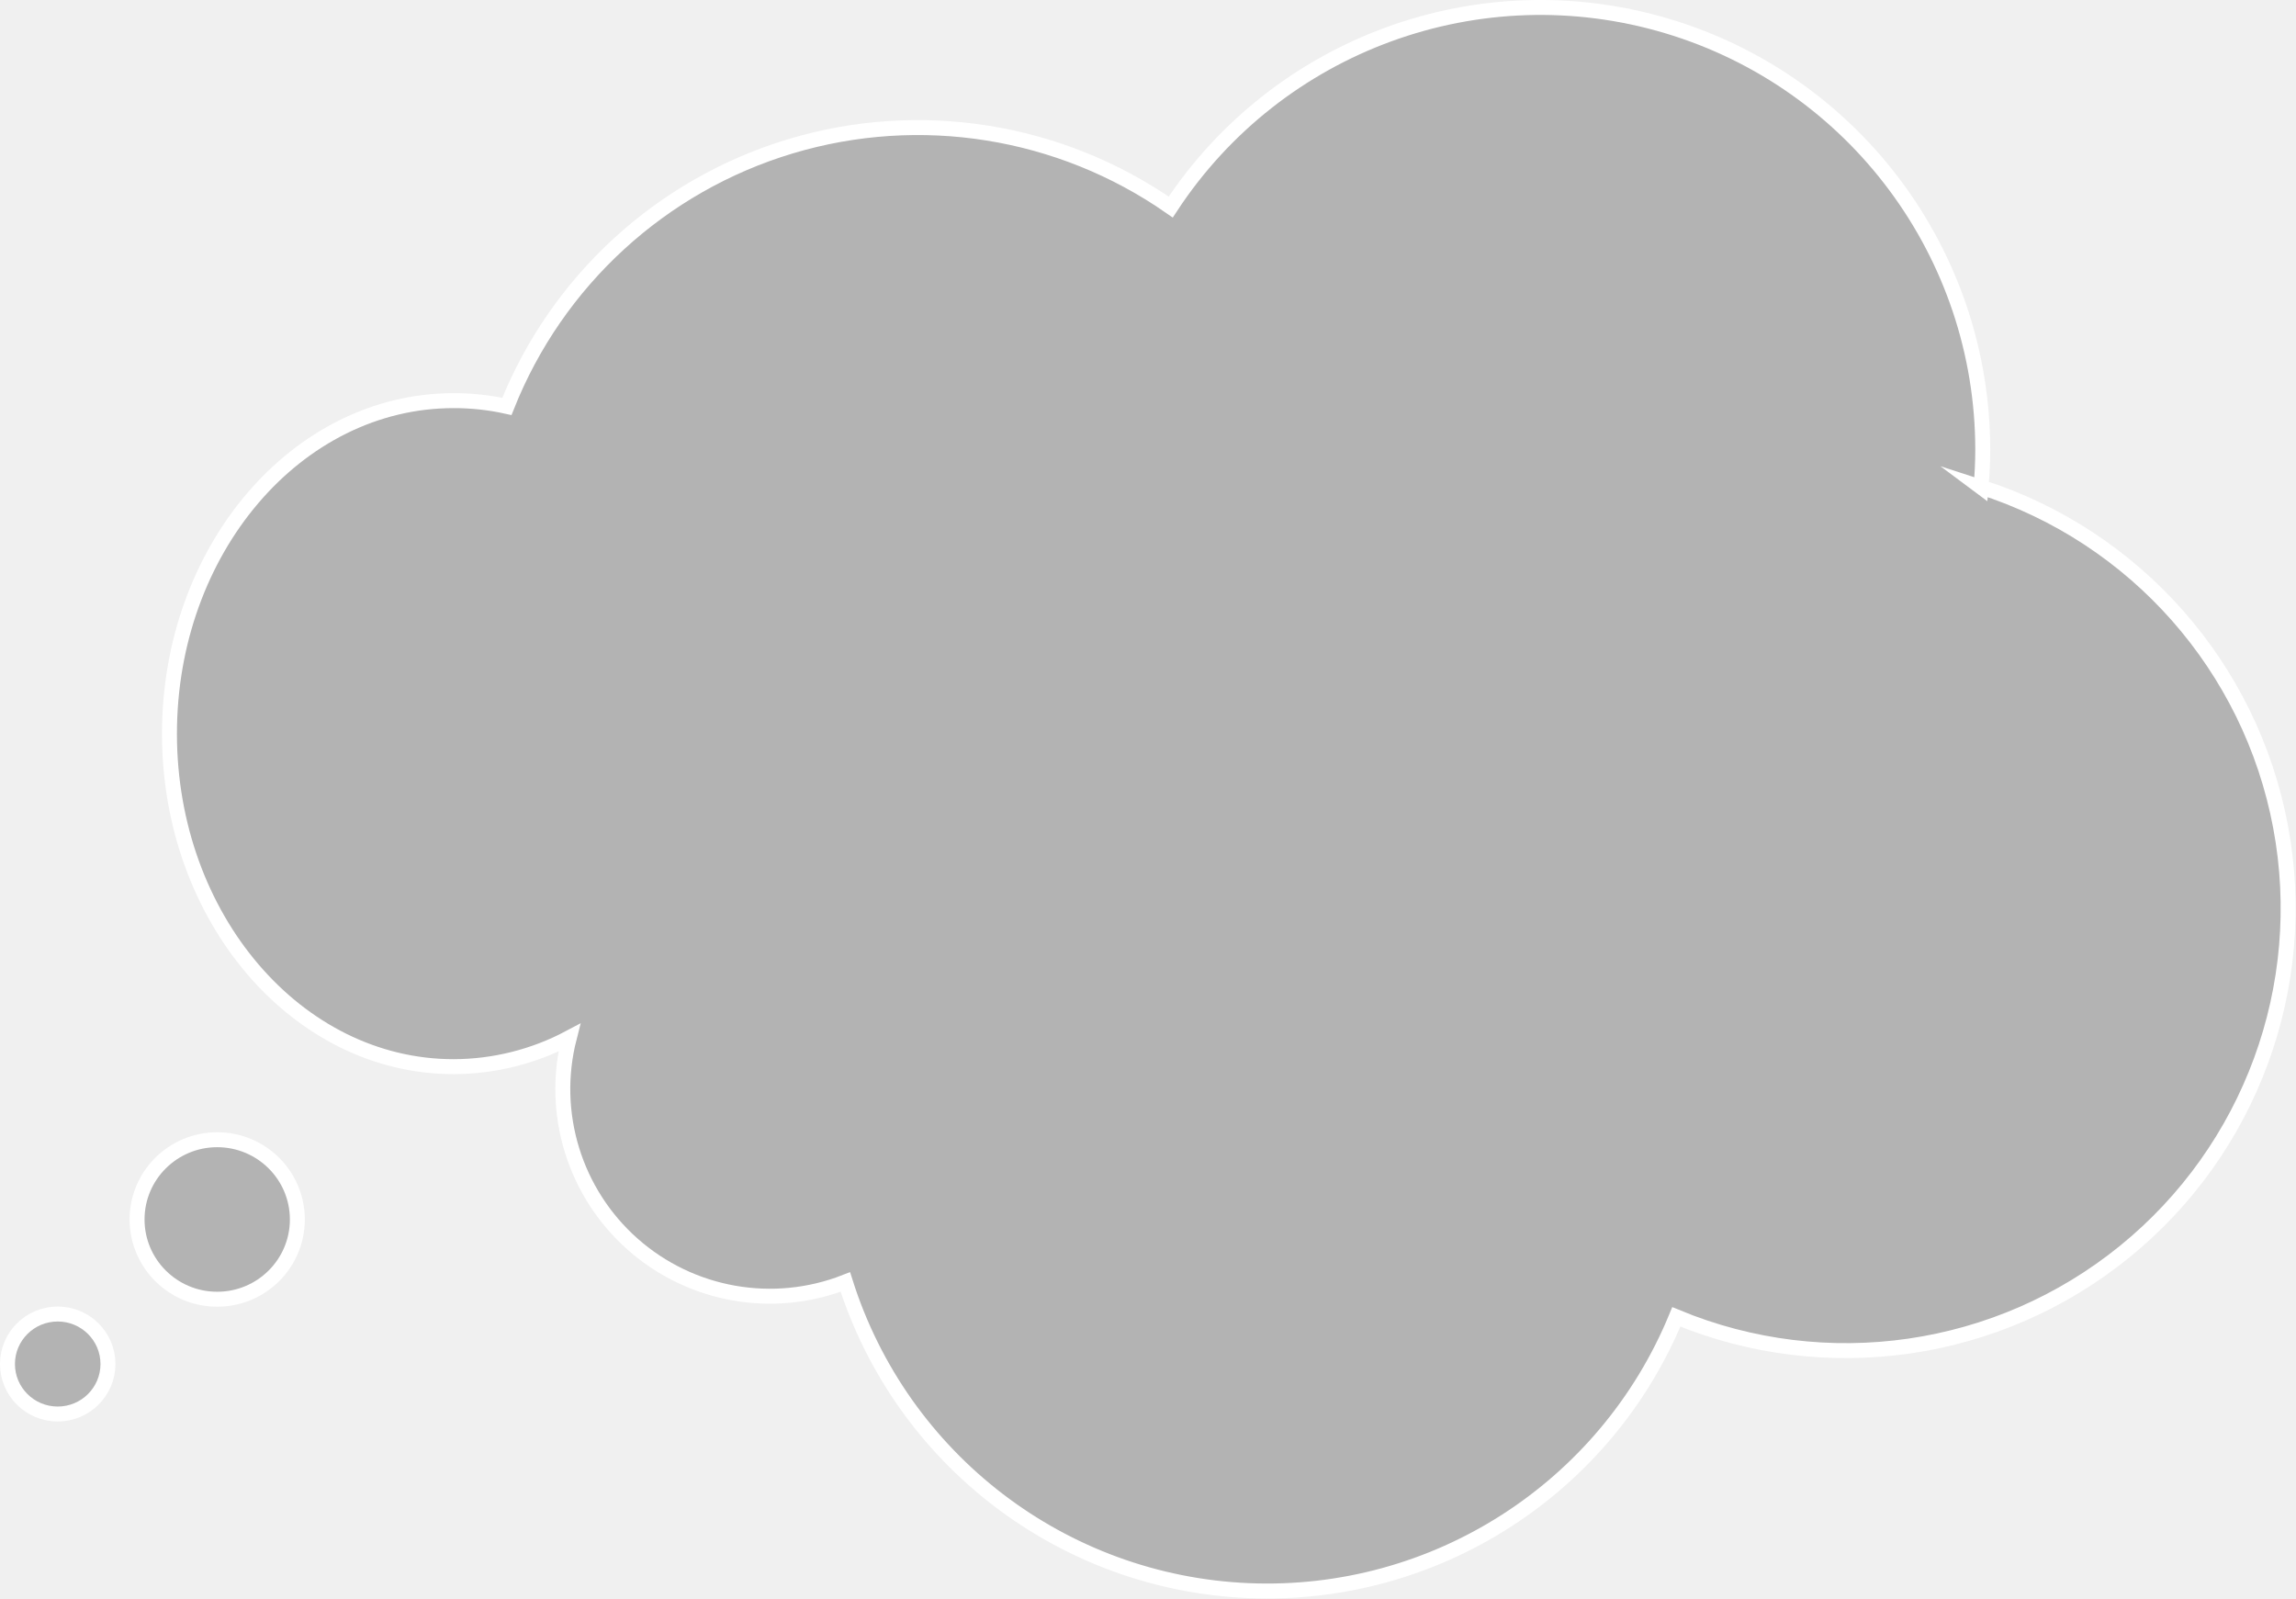
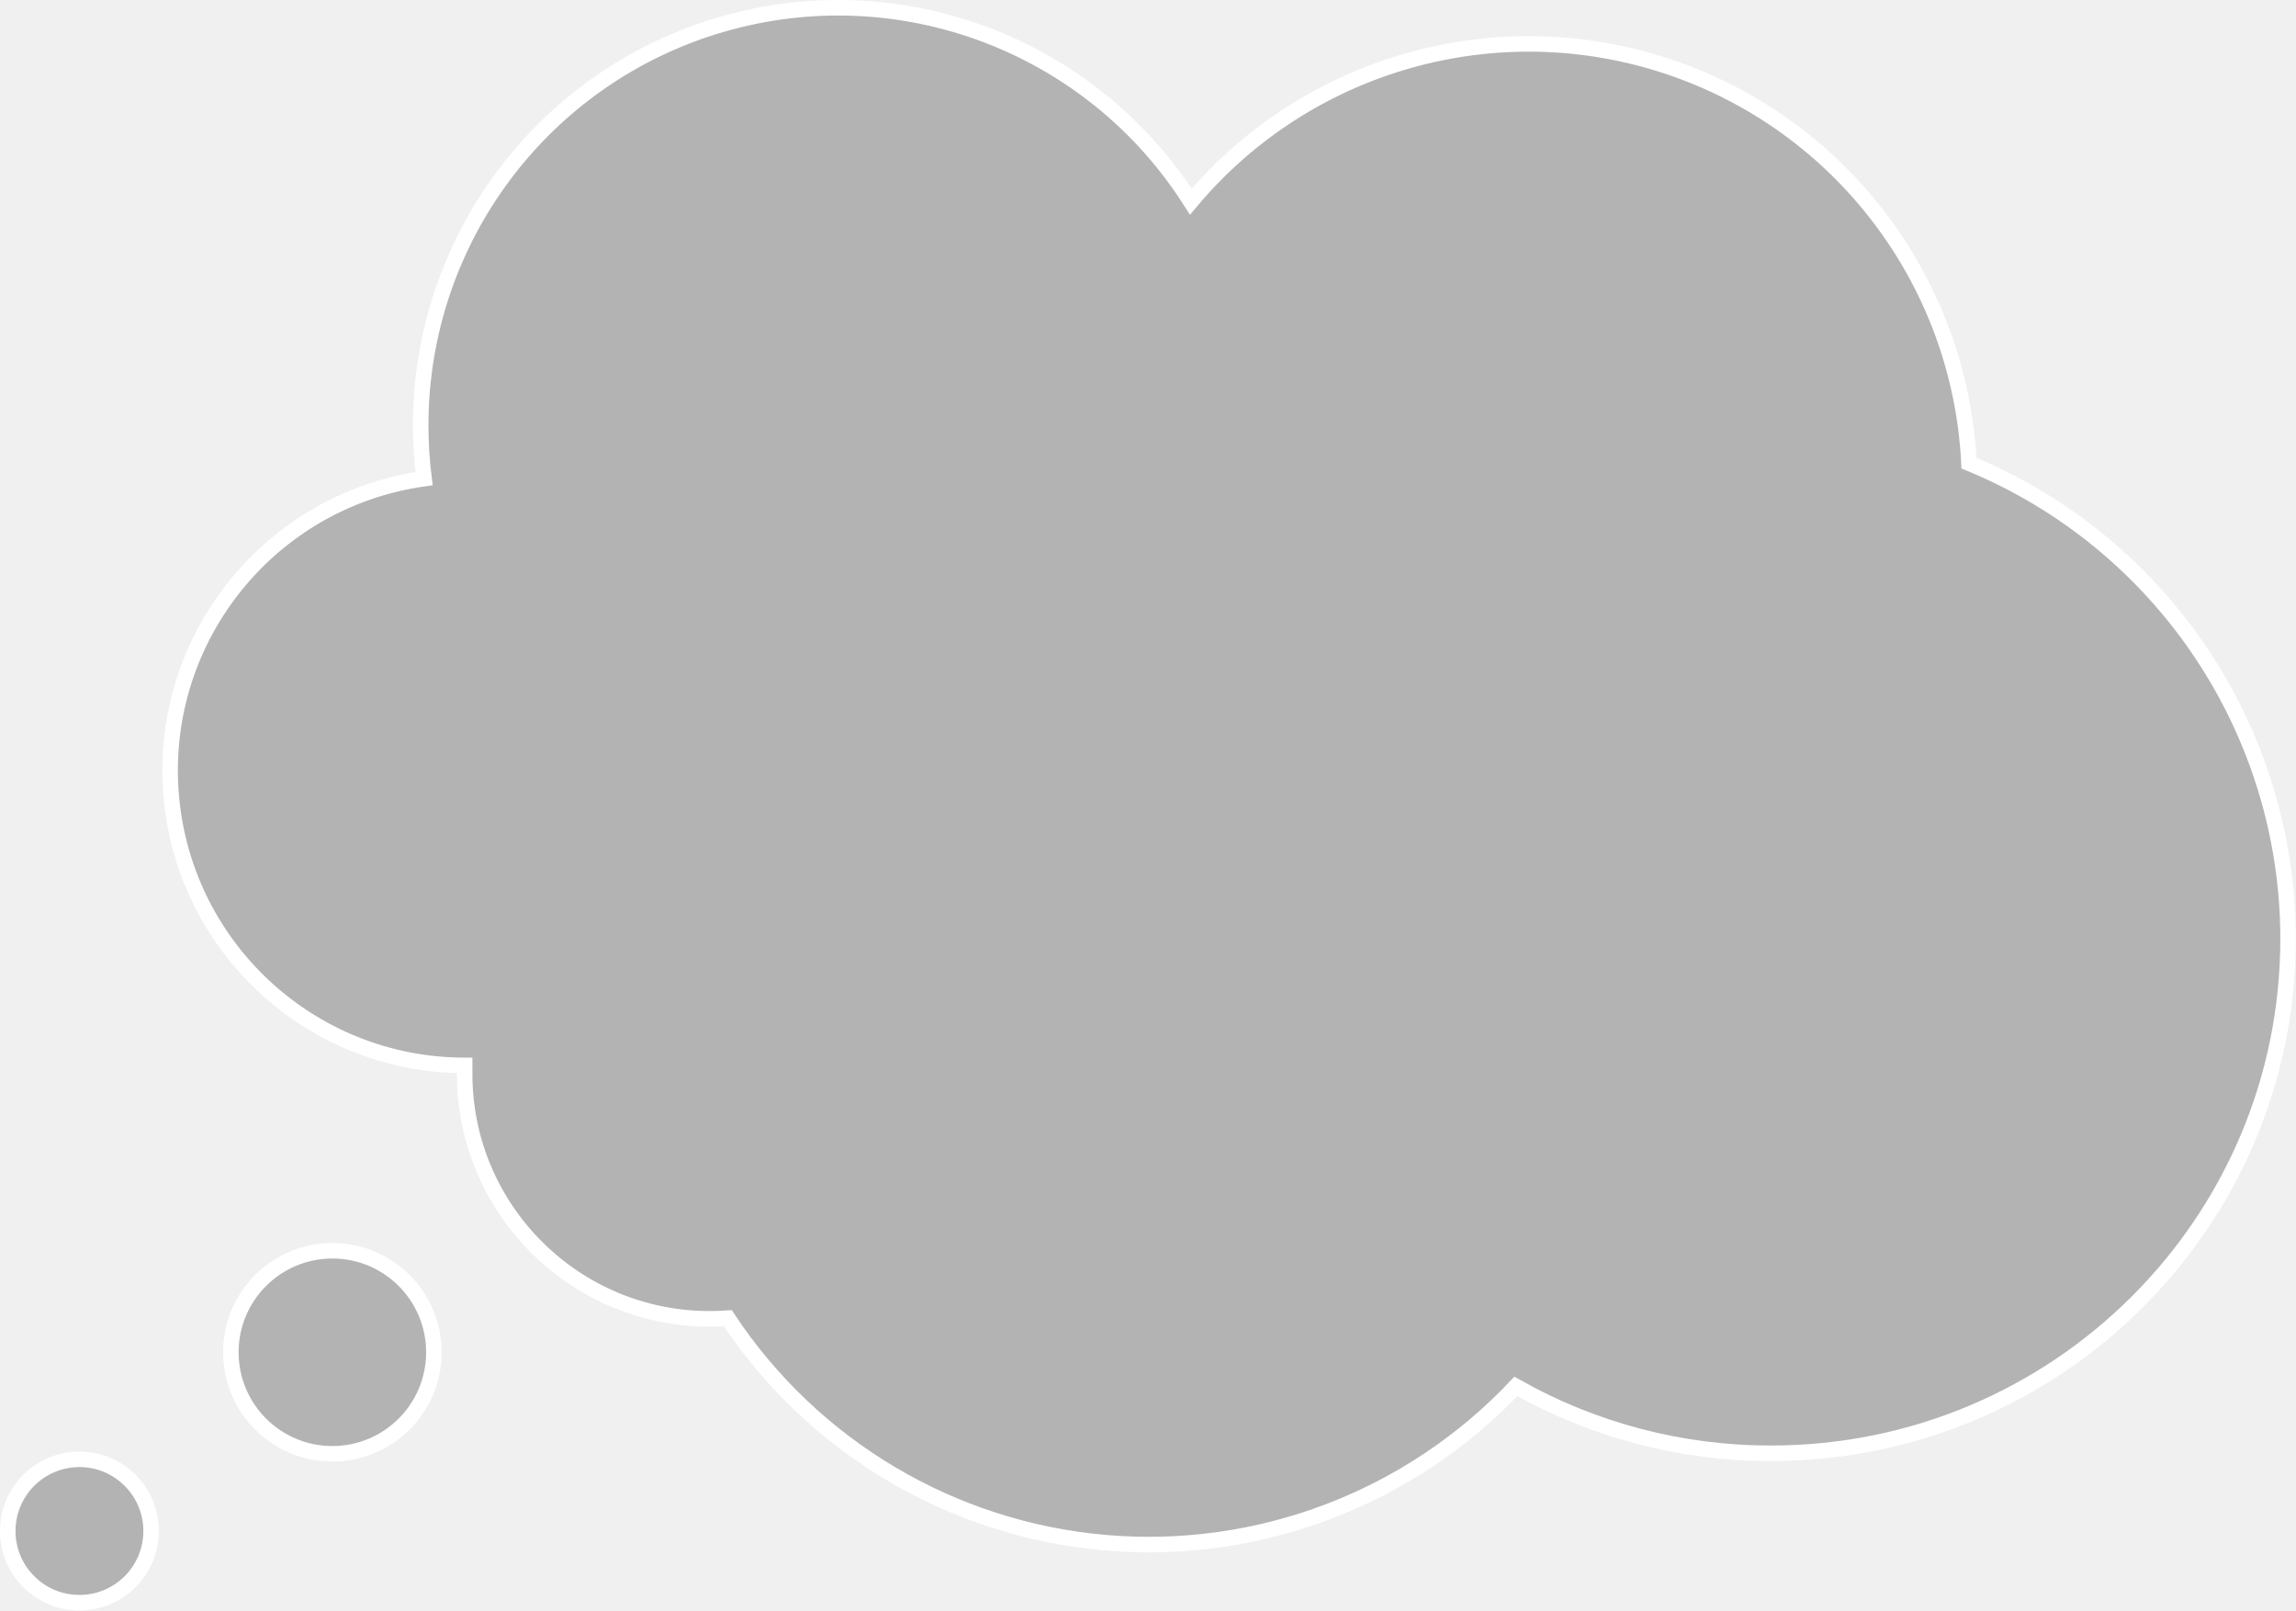
- <svg xmlns="http://www.w3.org/2000/svg" id="Layer_1" data-name="Layer 1" viewBox="0 0 460.66 320.72">
+ <svg xmlns="http://www.w3.org/2000/svg" id="Layer_1" data-name="Layer 1" viewBox="0 0 443.98 311.38">
  <defs>
    <style>.cls-1{fill:#b3b3b3;stroke:#fff;stroke-miterlimit:10;stroke-width:3px;}</style>
  </defs>
-   <path class="cls-1" d="M397.47,97.74c.21-2.47.34-5,.34-7.5a88.74,88.74,0,0,0-162.92-48.7,88.72,88.72,0,0,0-133.19,40A48.85,48.85,0,0,0,91,80.38c-31.46,0-57,29.92-57,66.83S59.58,214,91,214a49.72,49.72,0,0,0,23.22-5.8,41.55,41.55,0,0,0,55.39,49,88.76,88.76,0,0,0,166.72,7,88.75,88.75,0,1,0,61.1-166.49Z" />
-   <ellipse class="cls-1" cx="43.58" cy="244.66" rx="16.08" ry="16" />
-   <ellipse class="cls-1" cx="11.58" cy="273.66" rx="10.08" ry="10.03" />
+   <circle class="cls-1" cx="64.27" cy="261.47" r="19.63" />
+   <circle class="cls-1" cx="15.36" cy="296.03" r="13.86" />
+   <path class="cls-1" d="M380.74,89.56A85.23,85.23,0,0,0,230.27,39,80.74,80.74,0,0,0,81.35,82.25,81.48,81.48,0,0,0,82,92.55,57,57,0,0,0,89.85,206h0c0,.58,0,1.16,0,1.75A47.37,47.37,0,0,0,137.35,255c1.14,0,2.26-.05,3.38-.13a97.62,97.62,0,0,0,152.39,13.2A99.93,99.93,0,0,0,342.45,281c55.25,0,100-44.55,100-99.5A99.51,99.51,0,0,0,380.74,89.56Z" />
</svg>
